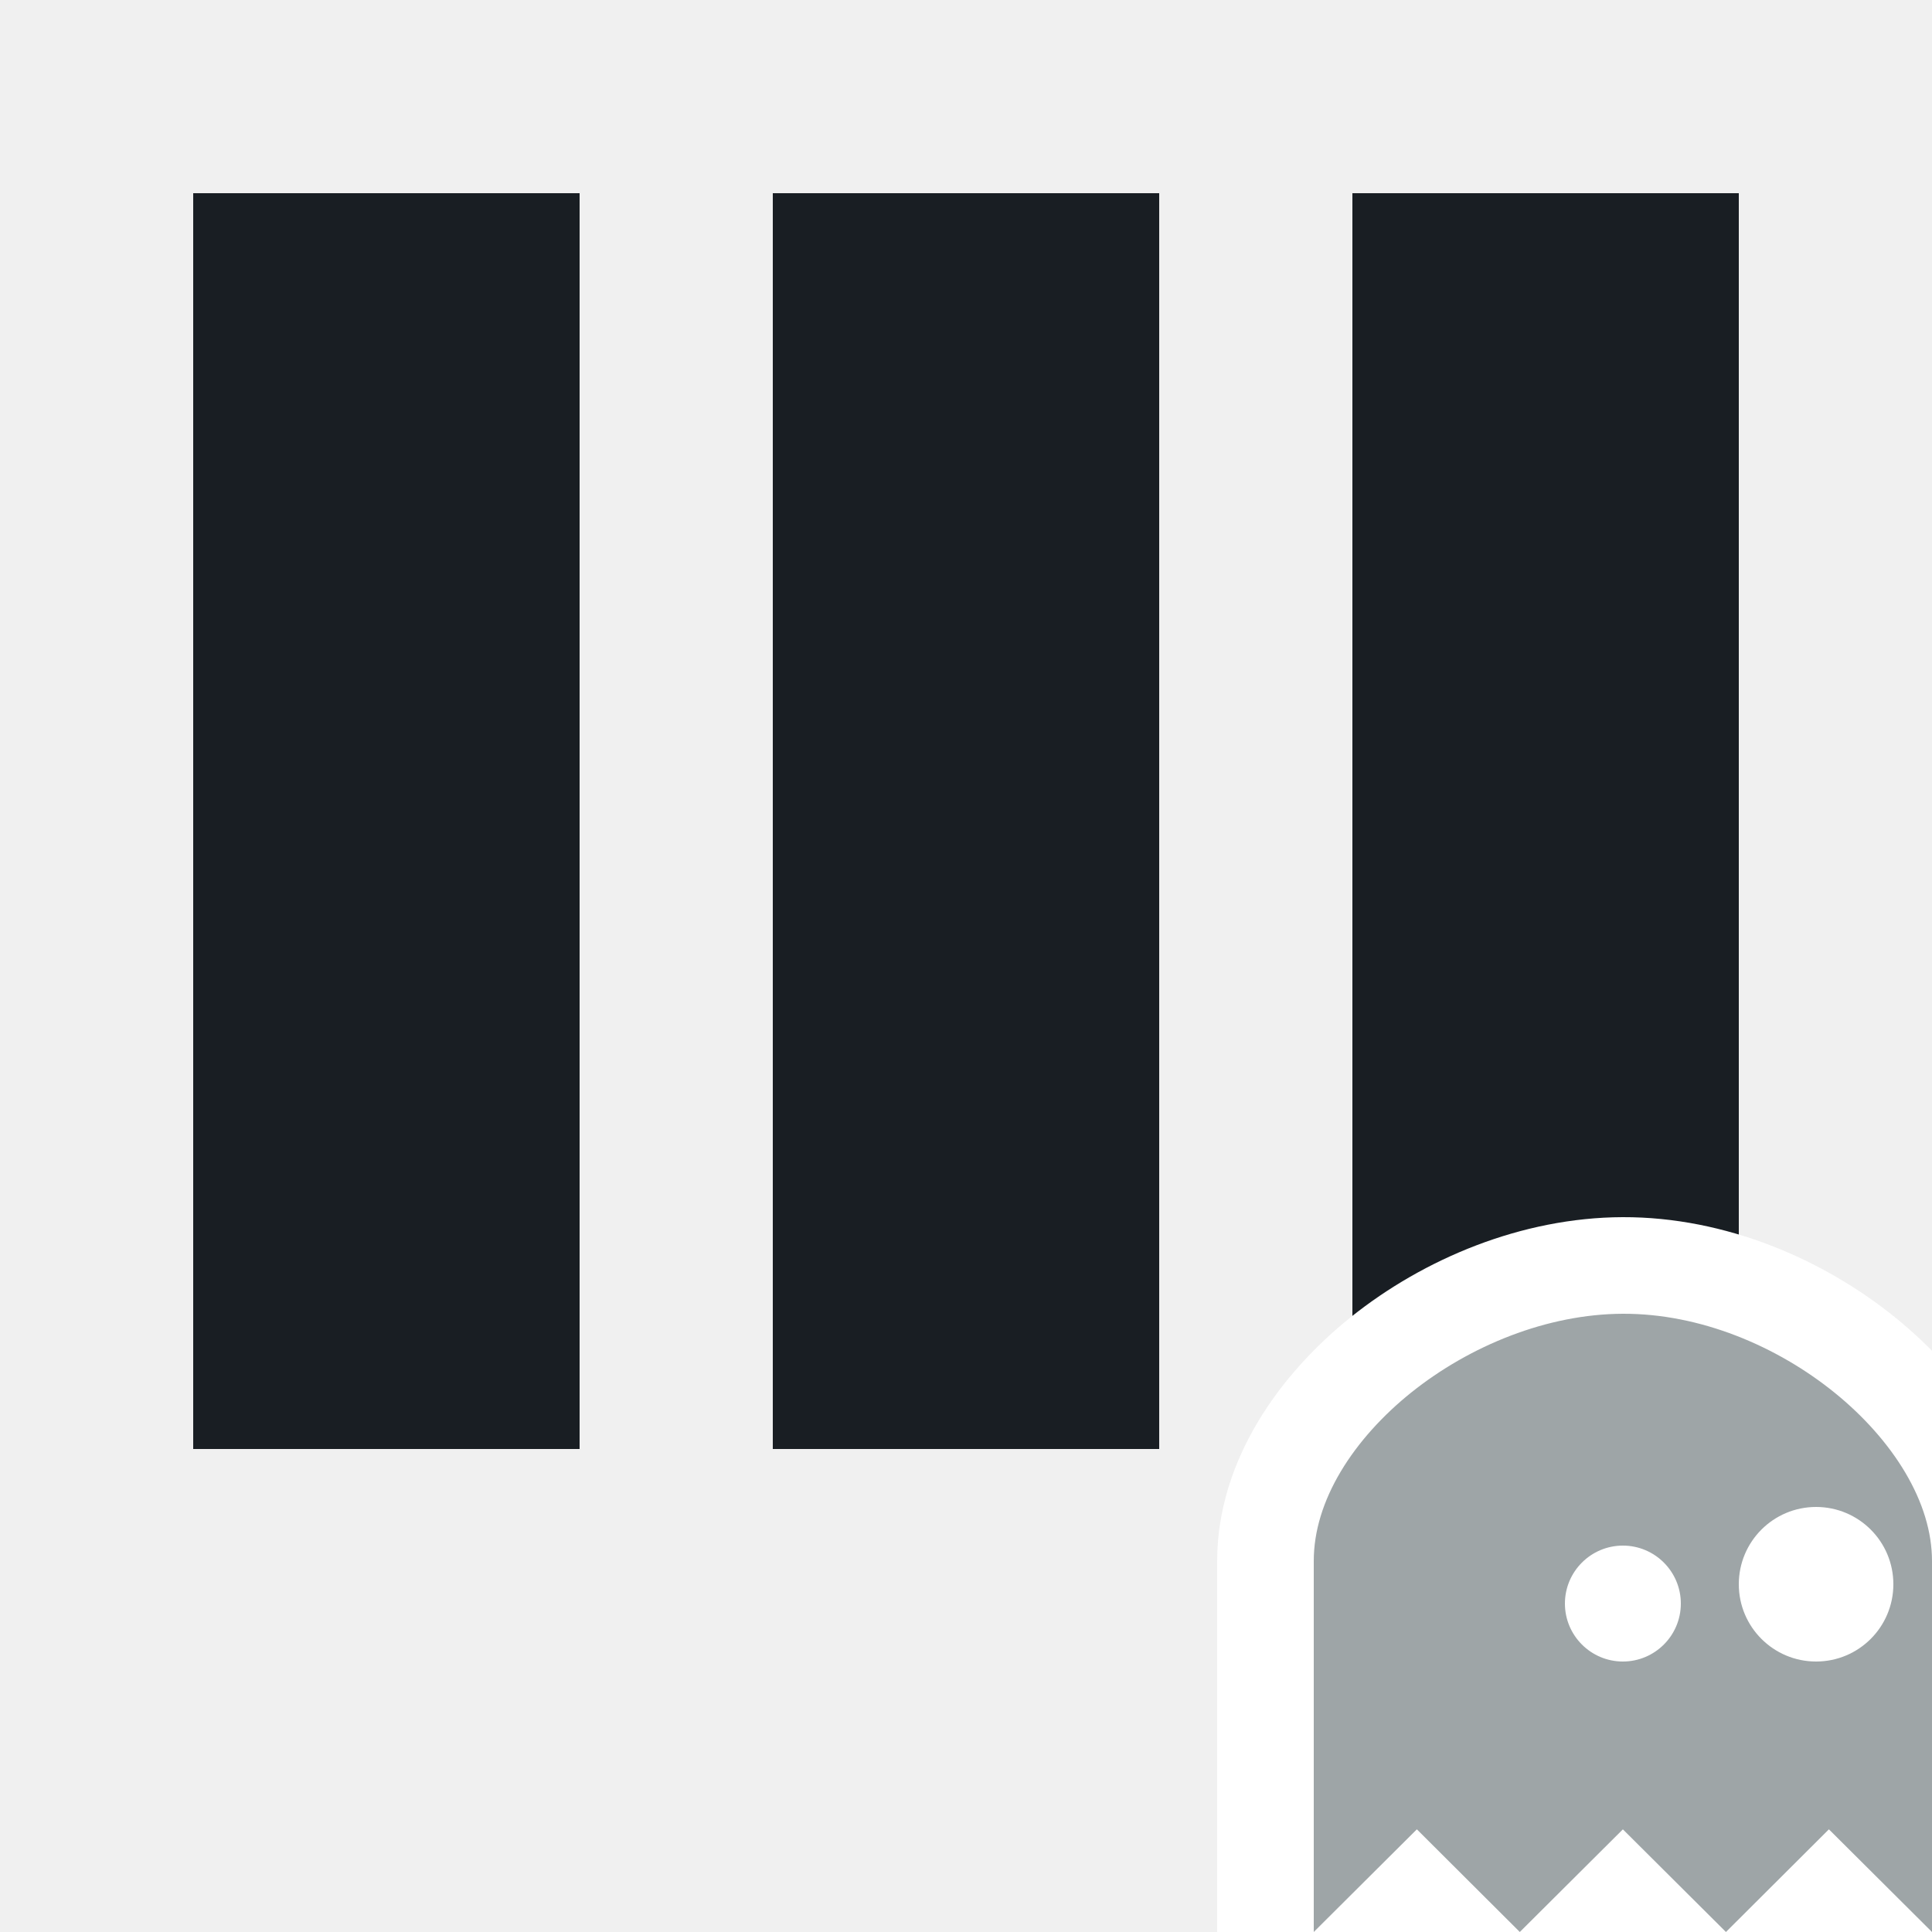
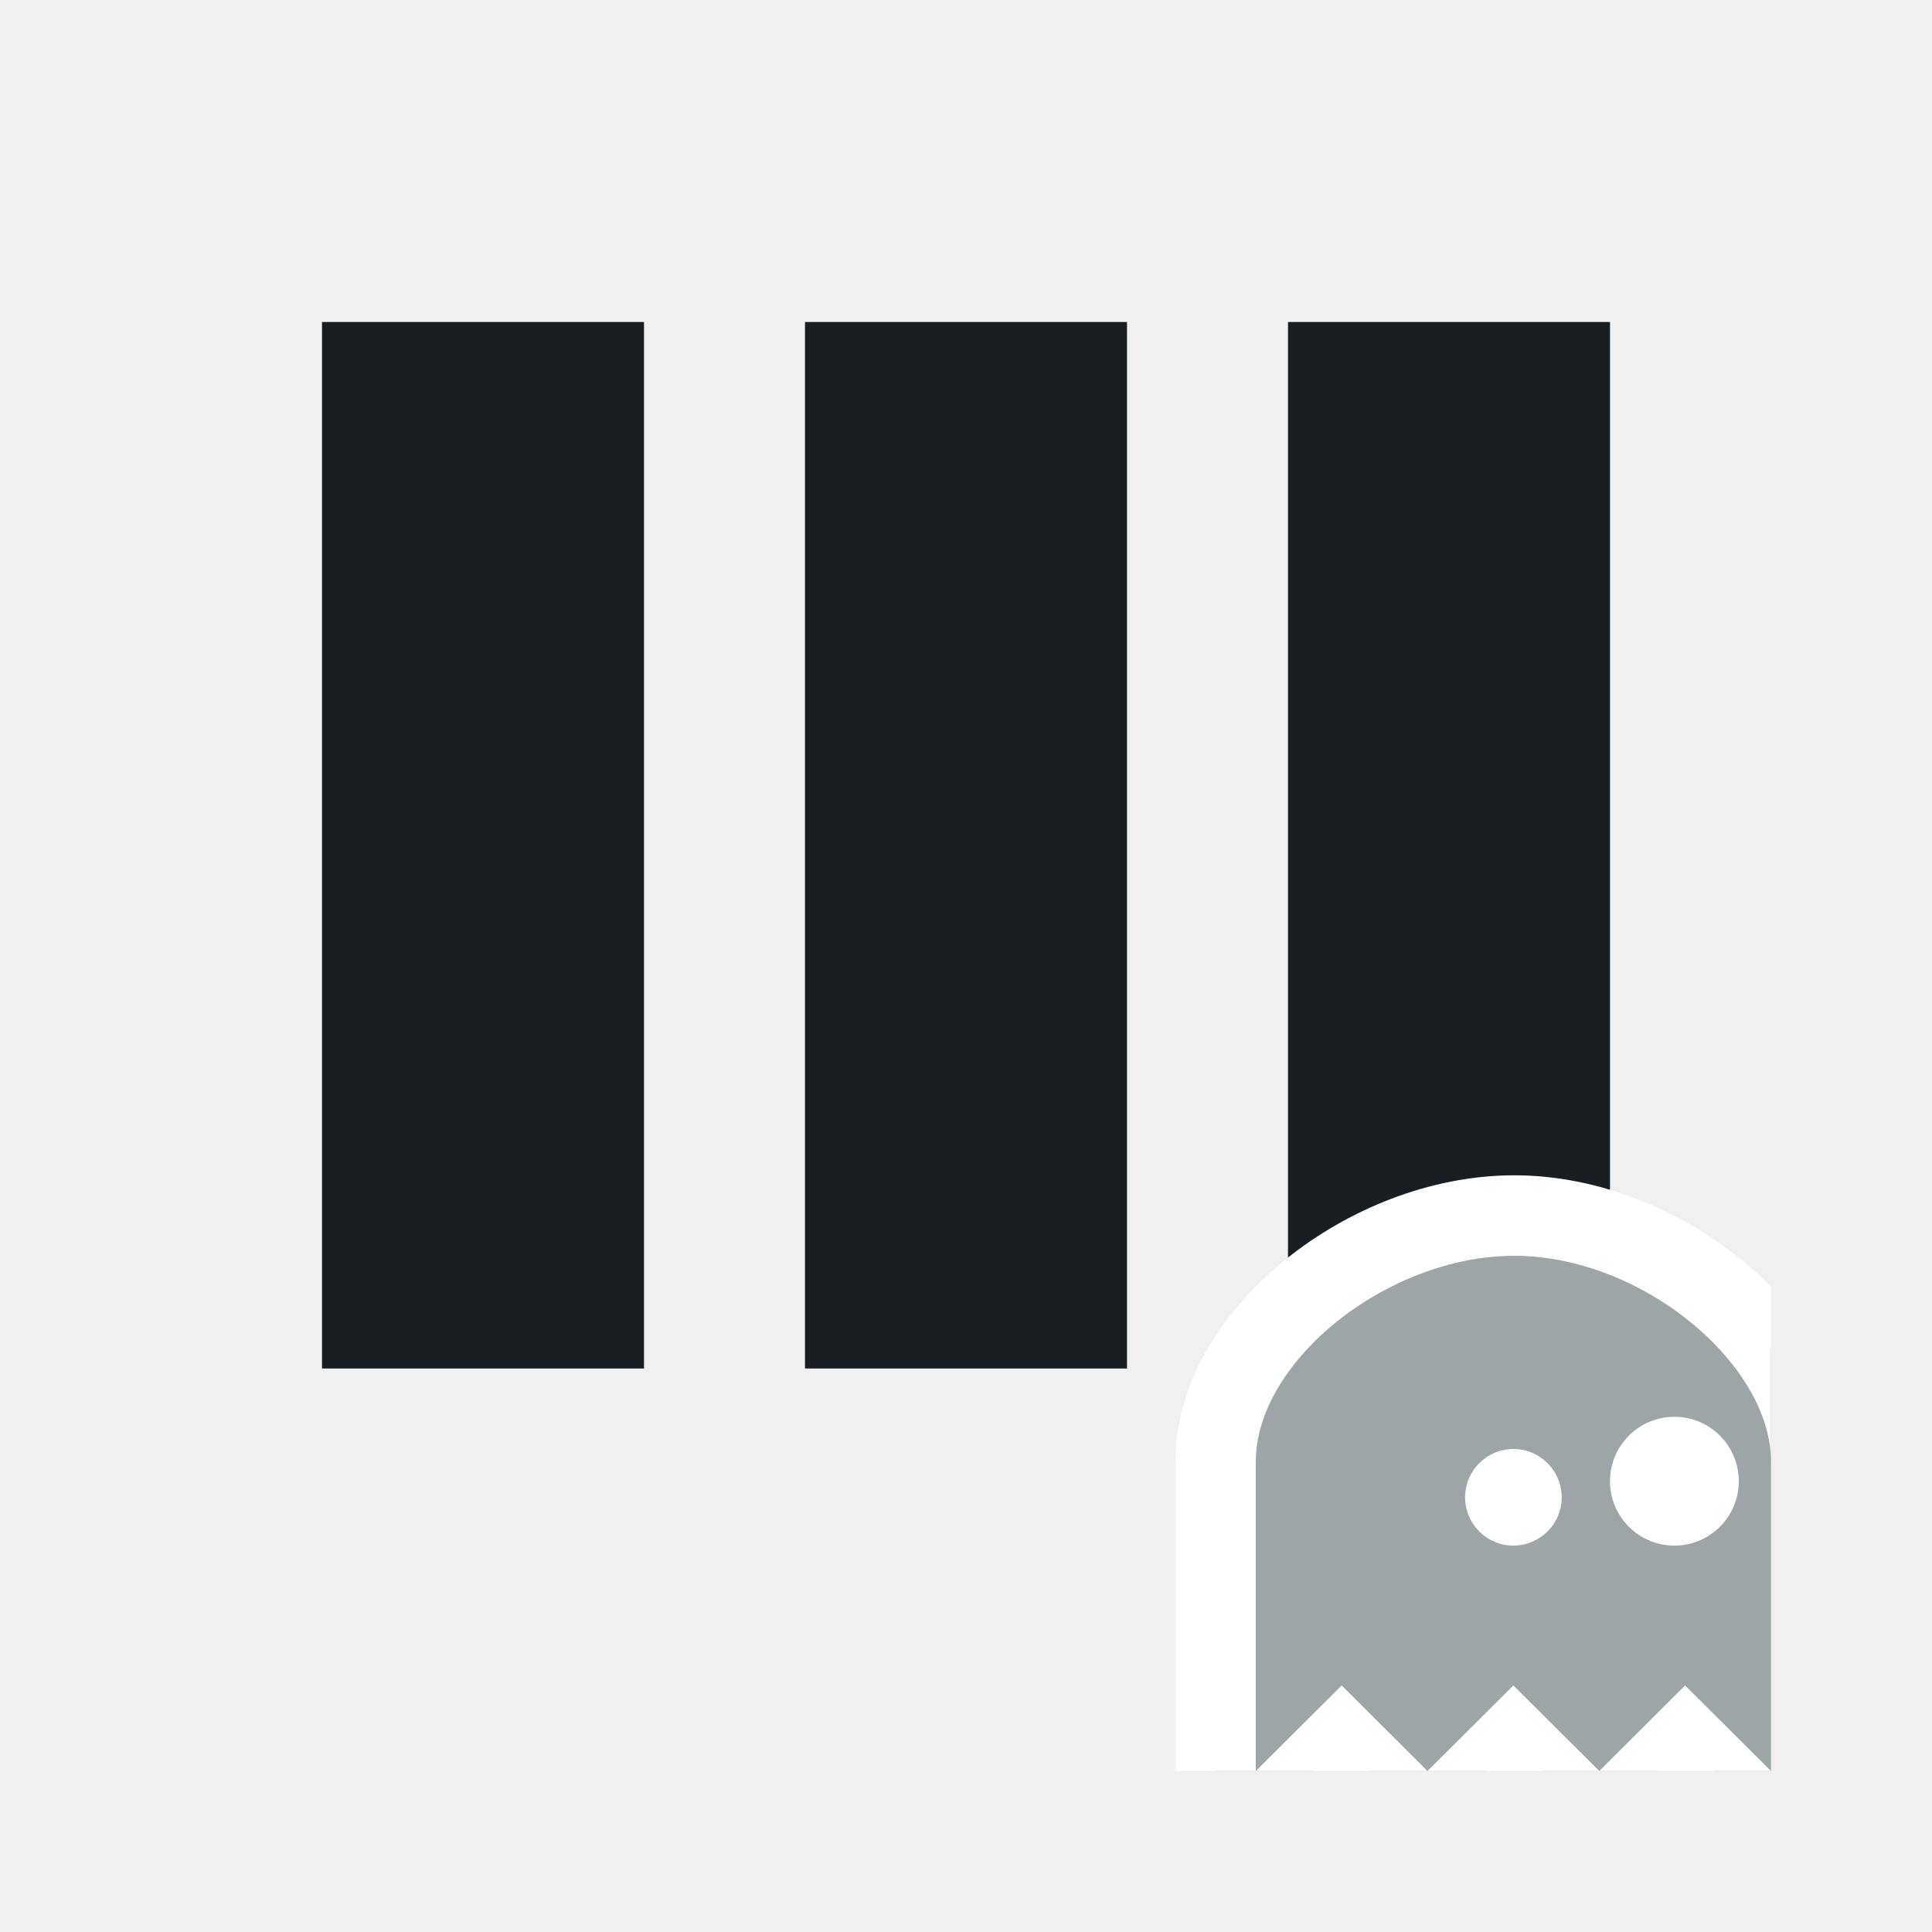
- <svg xmlns="http://www.w3.org/2000/svg" width="20" height="20" viewBox="0 0 20 20" fill="none">
+ <svg xmlns="http://www.w3.org/2000/svg" width="24" height="24" viewBox="0 0 24 24" fill="none">
  <g id="grid">
-     <rect width="20" height="20" fill="black" fill-opacity="0" />
-     <rect id="Rectangle" x="2" y="2" width="4" height="13" fill="#191E23" />
-     <rect id="Rectangle_2" x="8" y="2" width="4" height="13" fill="#191E23" />
-     <rect id="Rectangle_3" x="14" y="2" width="4" height="13" fill="#191E23" />
+     <g id="Group">
+       <rect id="Rectangle" x="4" y="4" width="4" height="13" fill="#191E23" />
+       <rect id="Rectangle_2" x="10" y="4" width="4" height="13" fill="#191E23" />
+       <rect id="Rectangle_3" x="16" y="4" width="4" height="13" fill="#191E23" />
+     </g>
    <g id="Logo" clip-path="url(#clip0)">
-       <rect width="8" height="8" fill="black" fill-opacity="0" transform="translate(12 12)" />
-       <path id="Vector" d="M13.1 20V21.204L13.953 20.354L14.667 19.643L15.38 20.354L15.733 20.706L16.086 20.354L16.8 19.643L17.514 20.354L17.867 20.706L18.22 20.354L18.933 19.643L19.647 20.354L20.5 21.204V20V16.16C20.5 15.341 19.975 14.571 19.312 14.033C18.638 13.485 17.729 13.097 16.799 13.1C15.884 13.103 14.977 13.481 14.299 14.023C13.633 14.556 13.1 15.323 13.1 16.16V20Z" fill="#9EA5A7" stroke="white" />
-       <path id="Ellipse" d="M17.4 16.6C17.4 16.931 17.131 17.2 16.8 17.2C16.469 17.2 16.2 16.931 16.2 16.6C16.2 16.269 16.469 16 16.8 16C17.131 16 17.4 16.269 17.4 16.6Z" fill="white" />
-       <path id="Ellipse_2" d="M19.6 16.4C19.6 16.842 19.242 17.2 18.8 17.2C18.358 17.2 18 16.842 18 16.4C18 15.958 18.358 15.6 18.8 15.6C19.242 15.6 19.6 15.958 19.6 16.4Z" fill="white" />
+       <path id="Vector" d="M15.1 22V23.204L15.953 22.354L16.667 21.643L17.38 22.354L17.733 22.706L18.086 22.354L18.8 21.643L19.514 22.354L19.867 22.706L20.22 22.354L20.933 21.643L21.647 22.354L22.5 23.204V22V18.16C22.5 17.34 21.975 16.571 21.312 16.033C20.638 15.485 19.729 15.097 18.799 15.1C17.884 15.103 16.977 15.481 16.299 16.023C15.633 16.556 15.1 17.323 15.1 18.16V22Z" fill="#9EA5A7" stroke="white" />
+       <path id="Ellipse" d="M19.4 18.6C19.4 18.931 19.131 19.2 18.8 19.2C18.469 19.2 18.2 18.931 18.2 18.6C18.2 18.269 18.469 18 18.8 18C19.131 18 19.4 18.269 19.4 18.6Z" fill="white" />
+       <path id="Ellipse_2" d="M21.6 18.4C21.6 18.842 21.242 19.2 20.8 19.2C20.358 19.2 20 18.842 20 18.4C20 17.958 20.358 17.6 20.8 17.6C21.242 17.6 21.6 17.958 21.6 18.4Z" fill="white" />
    </g>
  </g>
  <defs>
    <clipPath id="clip0">
-       <rect width="8" height="8" fill="white" transform="translate(12 12)" />
+       <rect width="8" height="8" fill="white" transform="translate(14 14)" />
    </clipPath>
  </defs>
</svg>
